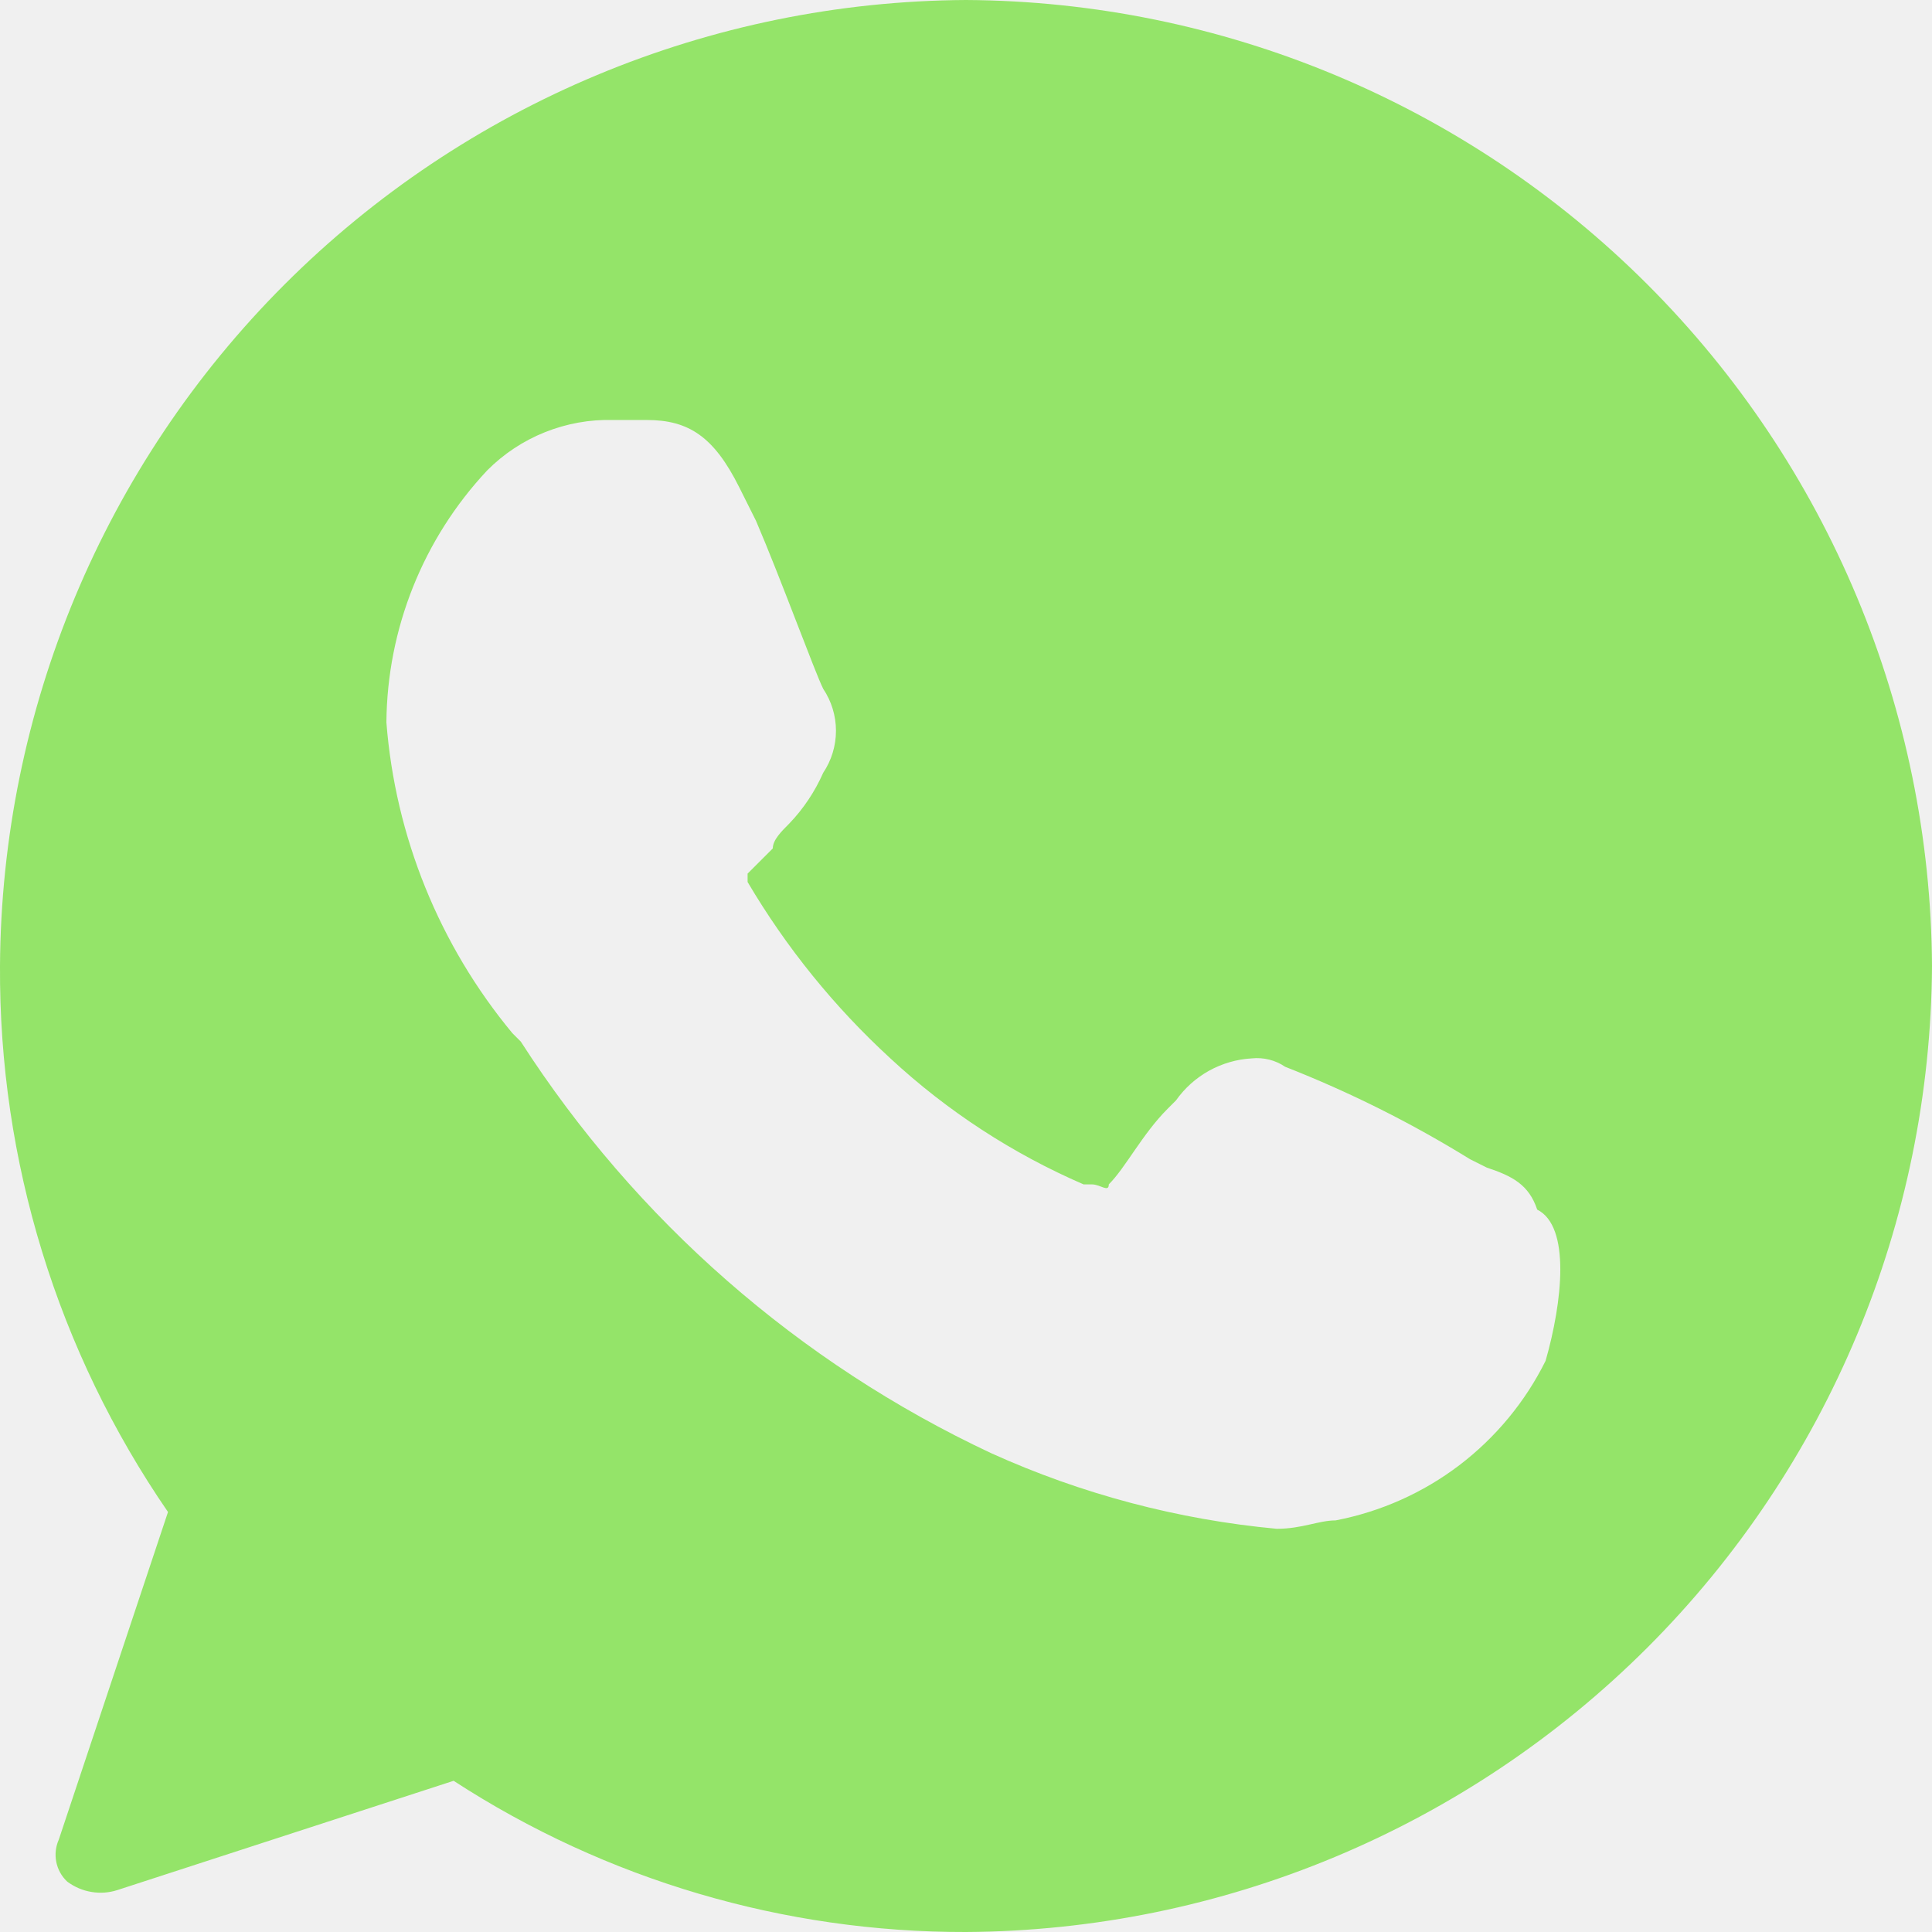
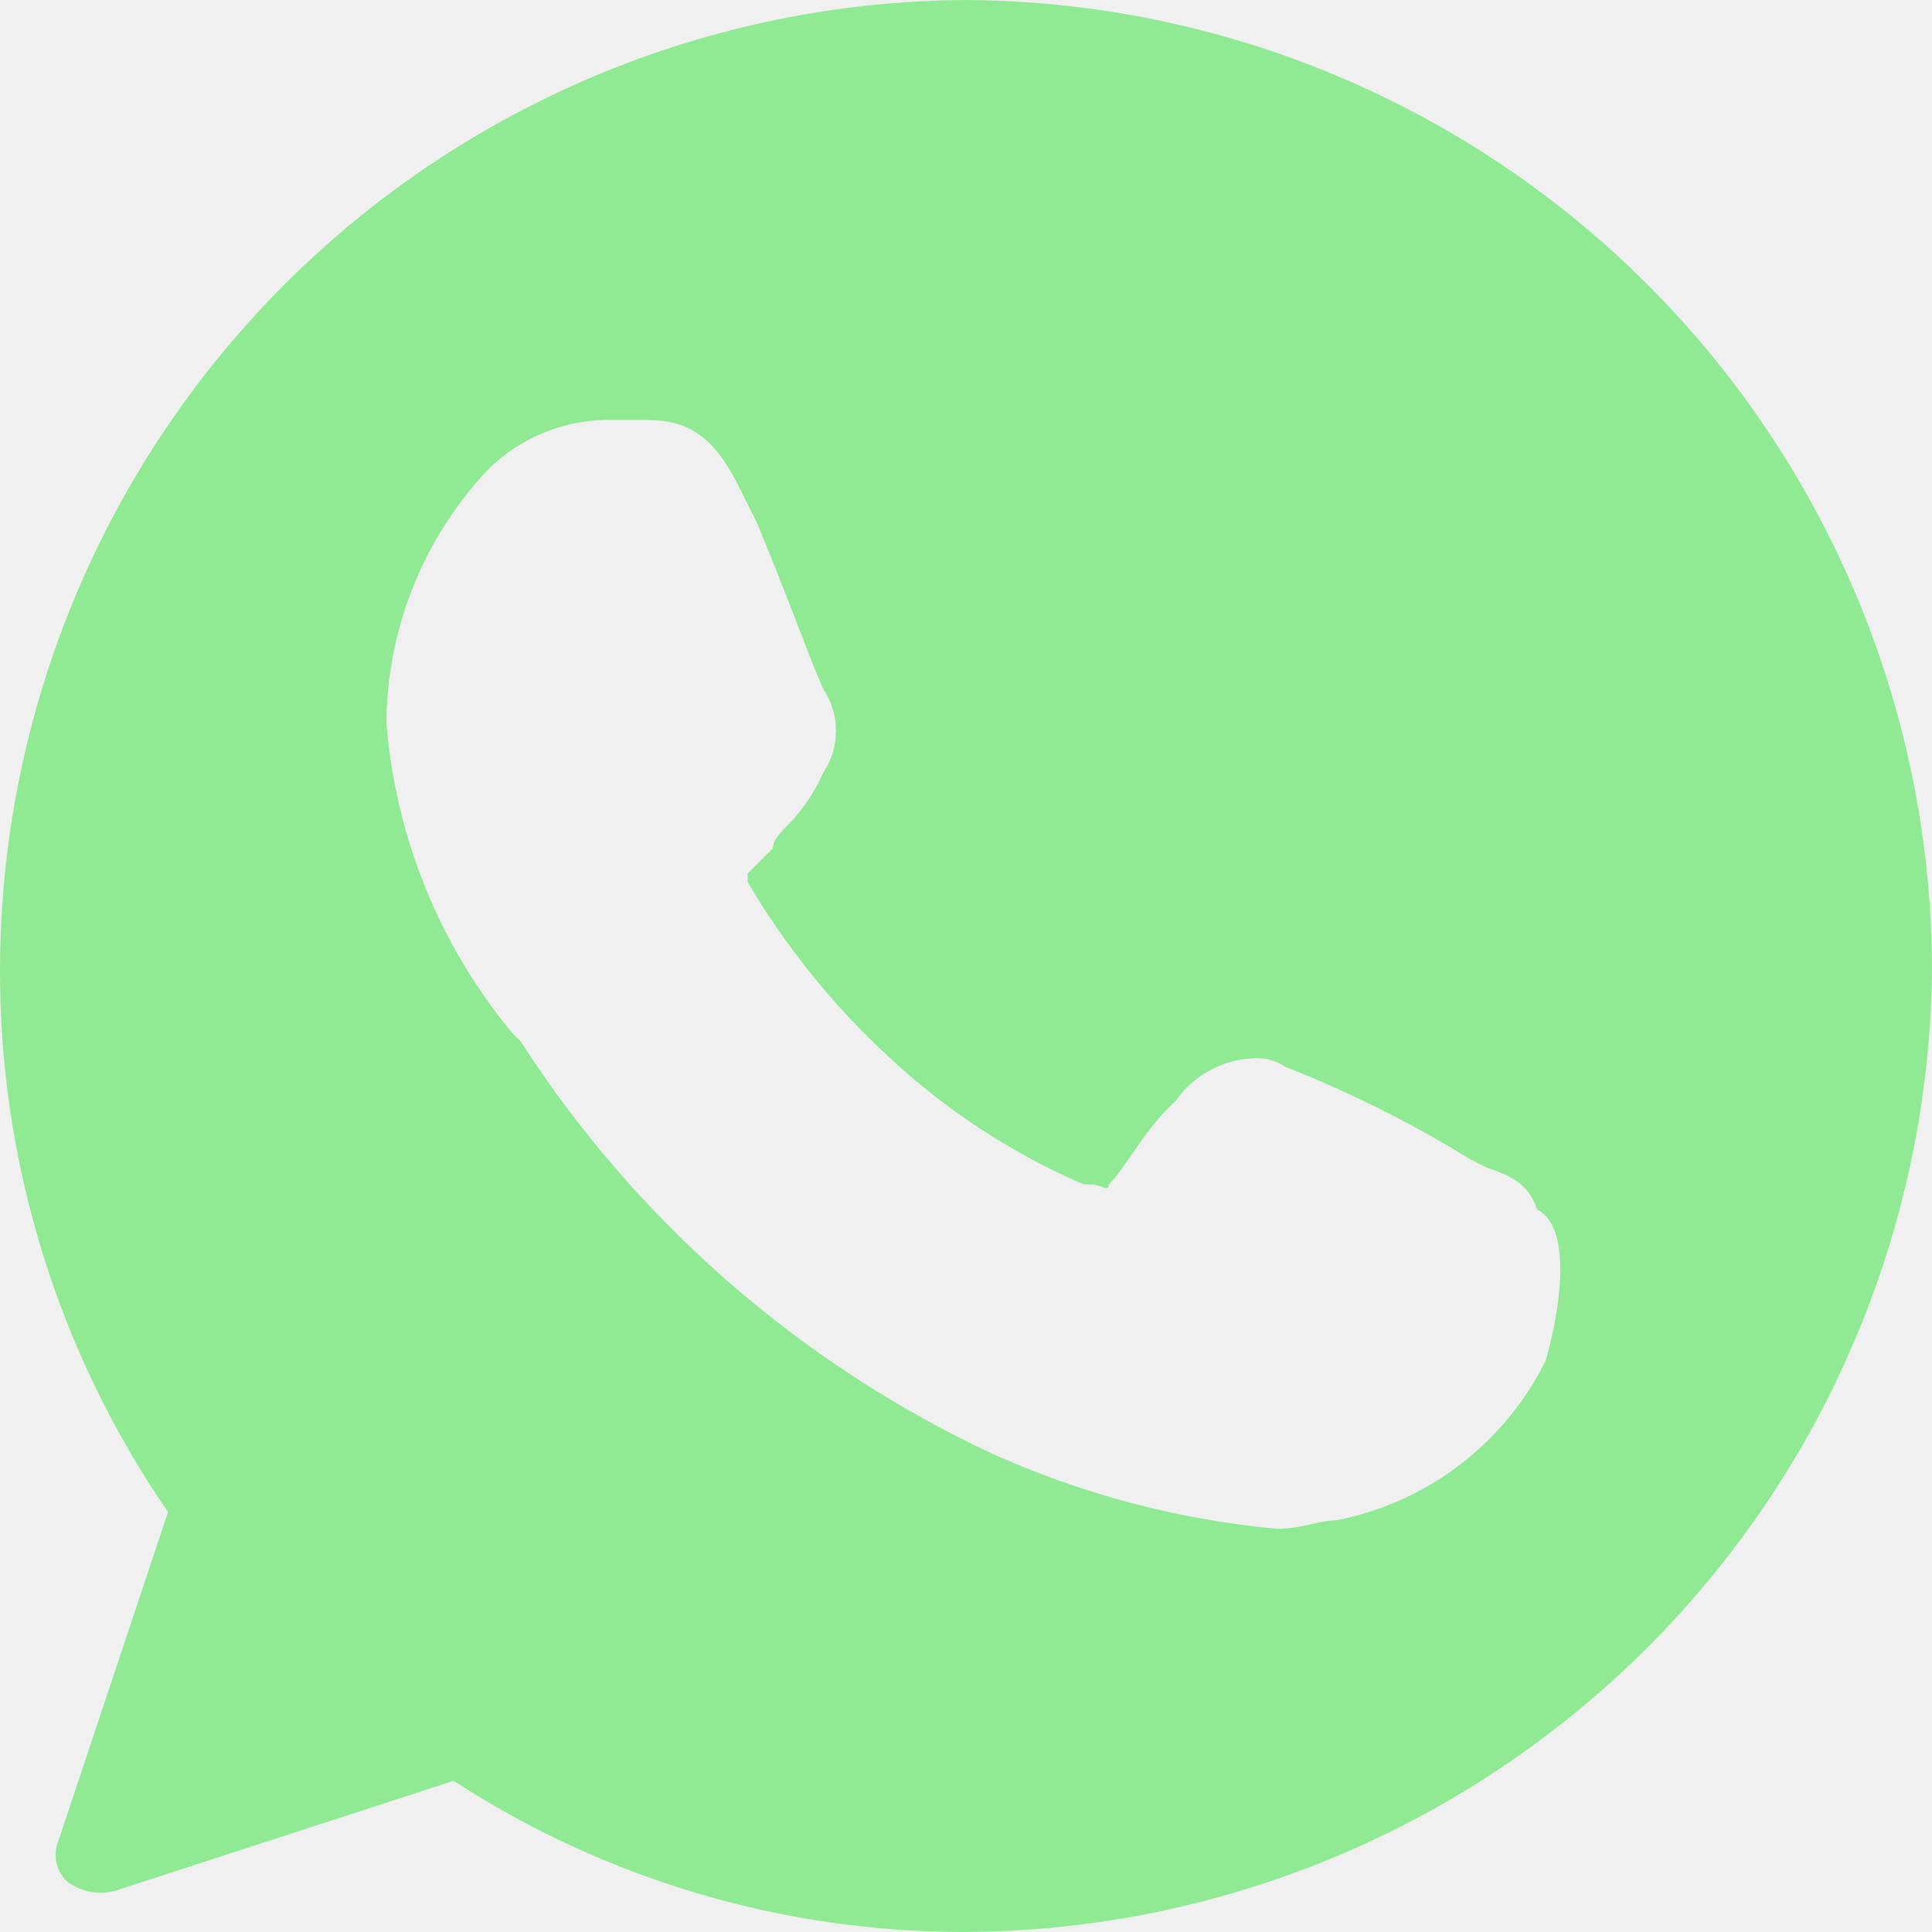
<svg xmlns="http://www.w3.org/2000/svg" width="23" height="23" viewBox="0 0 23 23" fill="none">
  <g clip-path="url(#clip0_212_6)">
-     <path d="M11.5 0C8.455 0.017 5.54 1.234 3.387 3.387C1.234 5.54 0.017 8.455 -1.45251e-06 11.5C-0.013 13.82 0.685 16.089 2 18L0.7 21.9C0.663 21.983 0.652 22.076 0.67 22.166C0.688 22.256 0.733 22.337 0.8 22.4C0.885 22.463 0.983 22.506 1.088 22.523C1.192 22.541 1.299 22.533 1.4 22.5L5.4 21.2C7.215 22.38 9.335 23.005 11.5 23C14.545 22.983 17.46 21.765 19.613 19.613C21.765 17.46 22.983 14.545 23 11.5C22.983 8.455 21.765 5.54 19.613 3.387C17.46 1.234 14.545 0.017 11.5 0ZM18.4 16.2C18.158 16.688 17.806 17.113 17.373 17.443C16.939 17.773 16.435 17.997 15.9 18.1C15.7 18.1 15.5 18.2 15.2 18.2C14.025 18.091 12.876 17.787 11.8 17.3C9.51 16.226 7.569 14.527 6.2 12.4L6.1 12.3C5.23 11.251 4.706 9.959 4.6 8.6C4.609 7.485 5.037 6.414 5.8 5.6C5.996 5.403 6.23 5.248 6.488 5.145C6.746 5.042 7.022 4.992 7.3 5H7.7C8.2 5 8.5 5.2 8.8 5.8L9 6.2C9.3 6.9 9.7 8 9.8 8.2C9.899 8.348 9.952 8.522 9.952 8.7C9.952 8.878 9.899 9.052 9.8 9.2C9.702 9.422 9.567 9.625 9.4 9.8C9.3 9.9 9.2 10 9.2 10.1L8.9 10.4V10.5C9.36 11.28 9.933 11.988 10.6 12.6C11.276 13.227 12.054 13.734 12.9 14.1H13C13.1 14.1 13.2 14.2 13.2 14.1C13.4 13.9 13.6 13.5 13.9 13.2L14 13.1C14.103 12.954 14.237 12.834 14.393 12.747C14.549 12.661 14.722 12.61 14.9 12.6C15.041 12.585 15.183 12.62 15.3 12.7C16.065 13 16.801 13.368 17.5 13.8L17.7 13.9C18 14 18.2 14.1 18.3 14.4C18.7 14.6 18.6 15.5 18.4 16.2Z" fill="#94e469" />
+     <path d="M11.5 0C8.455 0.017 5.54 1.234 3.387 3.387C1.234 5.54 0.017 8.455 -1.45251e-06 11.5C-0.013 13.82 0.685 16.089 2 18L0.7 21.9C0.663 21.983 0.652 22.076 0.67 22.166C0.688 22.256 0.733 22.337 0.8 22.4C0.885 22.463 0.983 22.506 1.088 22.523C1.192 22.541 1.299 22.533 1.4 22.5L5.4 21.2C7.215 22.38 9.335 23.005 11.5 23C14.545 22.983 17.46 21.765 19.613 19.613C21.765 17.46 22.983 14.545 23 11.5C22.983 8.455 21.765 5.54 19.613 3.387C17.46 1.234 14.545 0.017 11.5 0ZM18.4 16.2C18.158 16.688 17.806 17.113 17.373 17.443C16.939 17.773 16.435 17.997 15.9 18.1C15.7 18.1 15.5 18.2 15.2 18.2C14.025 18.091 12.876 17.787 11.8 17.3C9.51 16.226 7.569 14.527 6.2 12.4L6.1 12.3C5.23 11.251 4.706 9.959 4.6 8.6C4.609 7.485 5.037 6.414 5.8 5.6C5.996 5.403 6.23 5.248 6.488 5.145C6.746 5.042 7.022 4.992 7.3 5H7.7C8.2 5 8.5 5.2 8.8 5.8L9 6.2C9.3 6.9 9.7 8 9.8 8.2C9.899 8.348 9.952 8.522 9.952 8.7C9.952 8.878 9.899 9.052 9.8 9.2C9.702 9.422 9.567 9.625 9.4 9.8C9.3 9.9 9.2 10 9.2 10.1L8.9 10.4V10.5C9.36 11.28 9.933 11.988 10.6 12.6C11.276 13.227 12.054 13.734 12.9 14.1H13C13.1 14.1 13.2 14.2 13.2 14.1C13.4 13.9 13.6 13.5 13.9 13.2L14 13.1C14.103 12.954 14.237 12.834 14.393 12.747C14.549 12.661 14.722 12.61 14.9 12.6C15.041 12.585 15.183 12.62 15.3 12.7C16.065 13 16.801 13.368 17.5 13.8L17.7 13.9C18 14 18.2 14.1 18.3 14.4C18.7 14.6 18.6 15.5 18.4 16.2Z" fill="#90EA93" />
  </g>
  <defs>
    <clipPath id="clip0_212_6">
      <rect width="23" height="23" fill="white" />
    </clipPath>
  </defs>
</svg>
